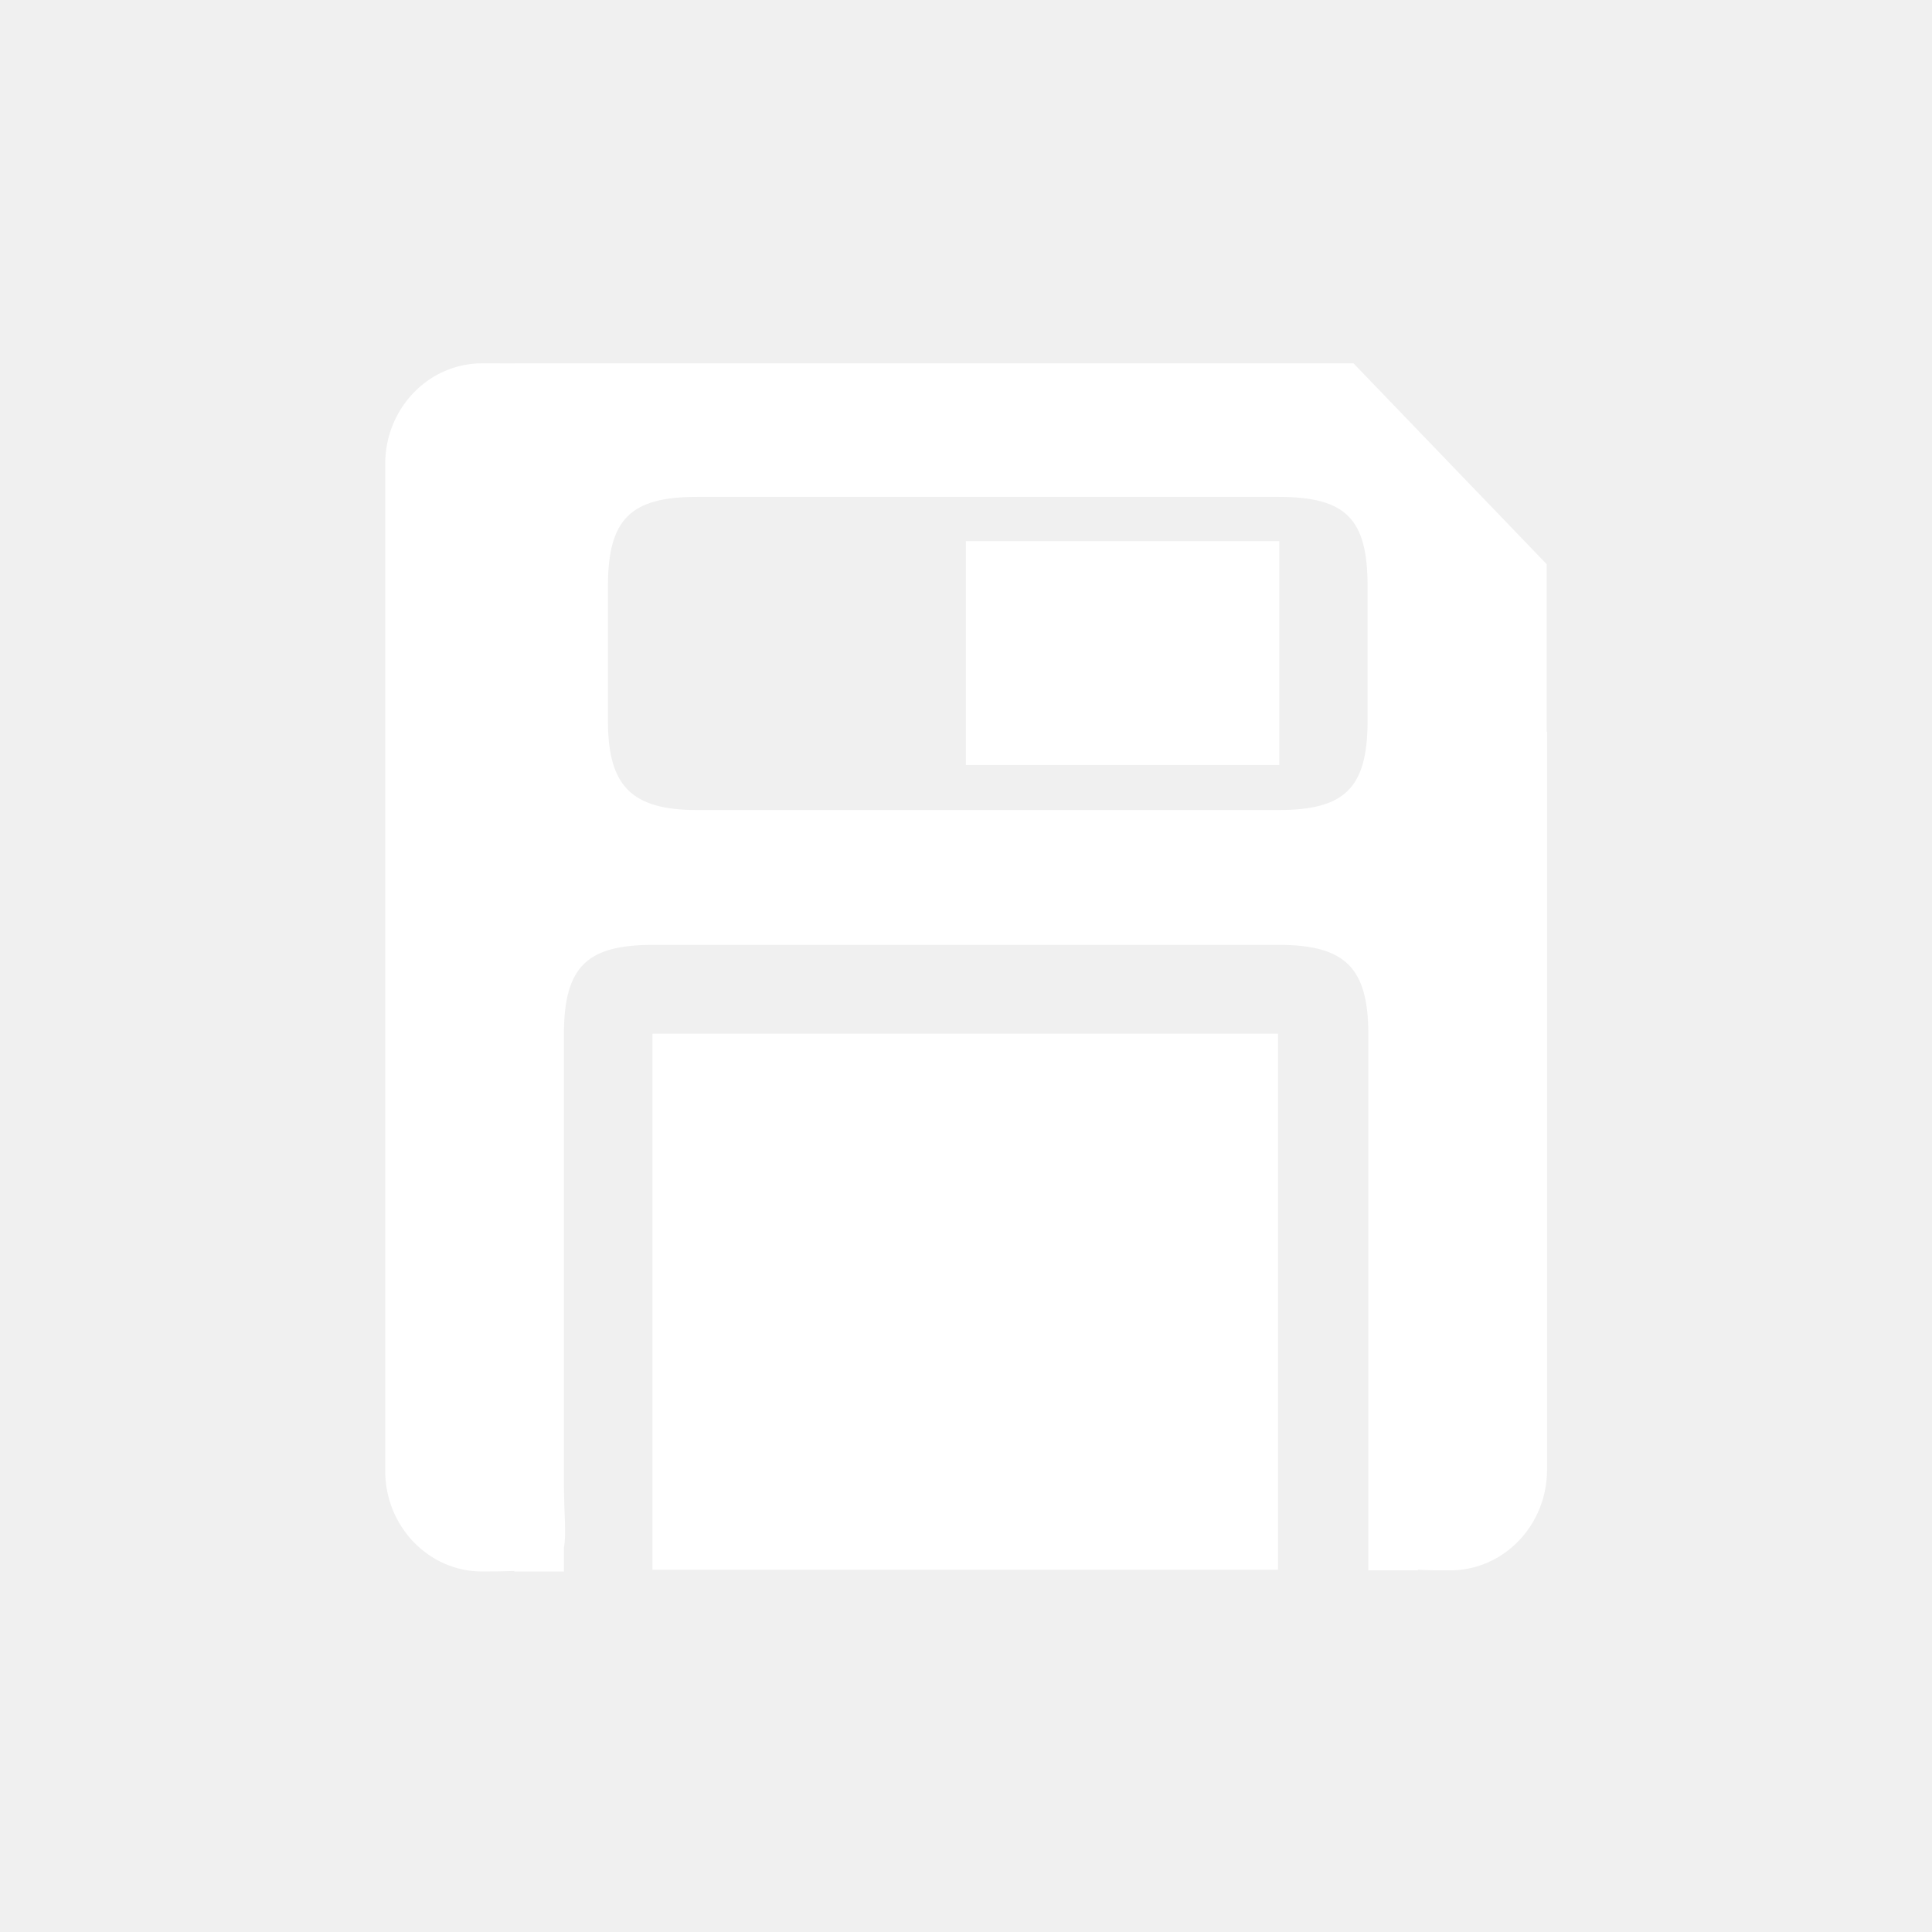
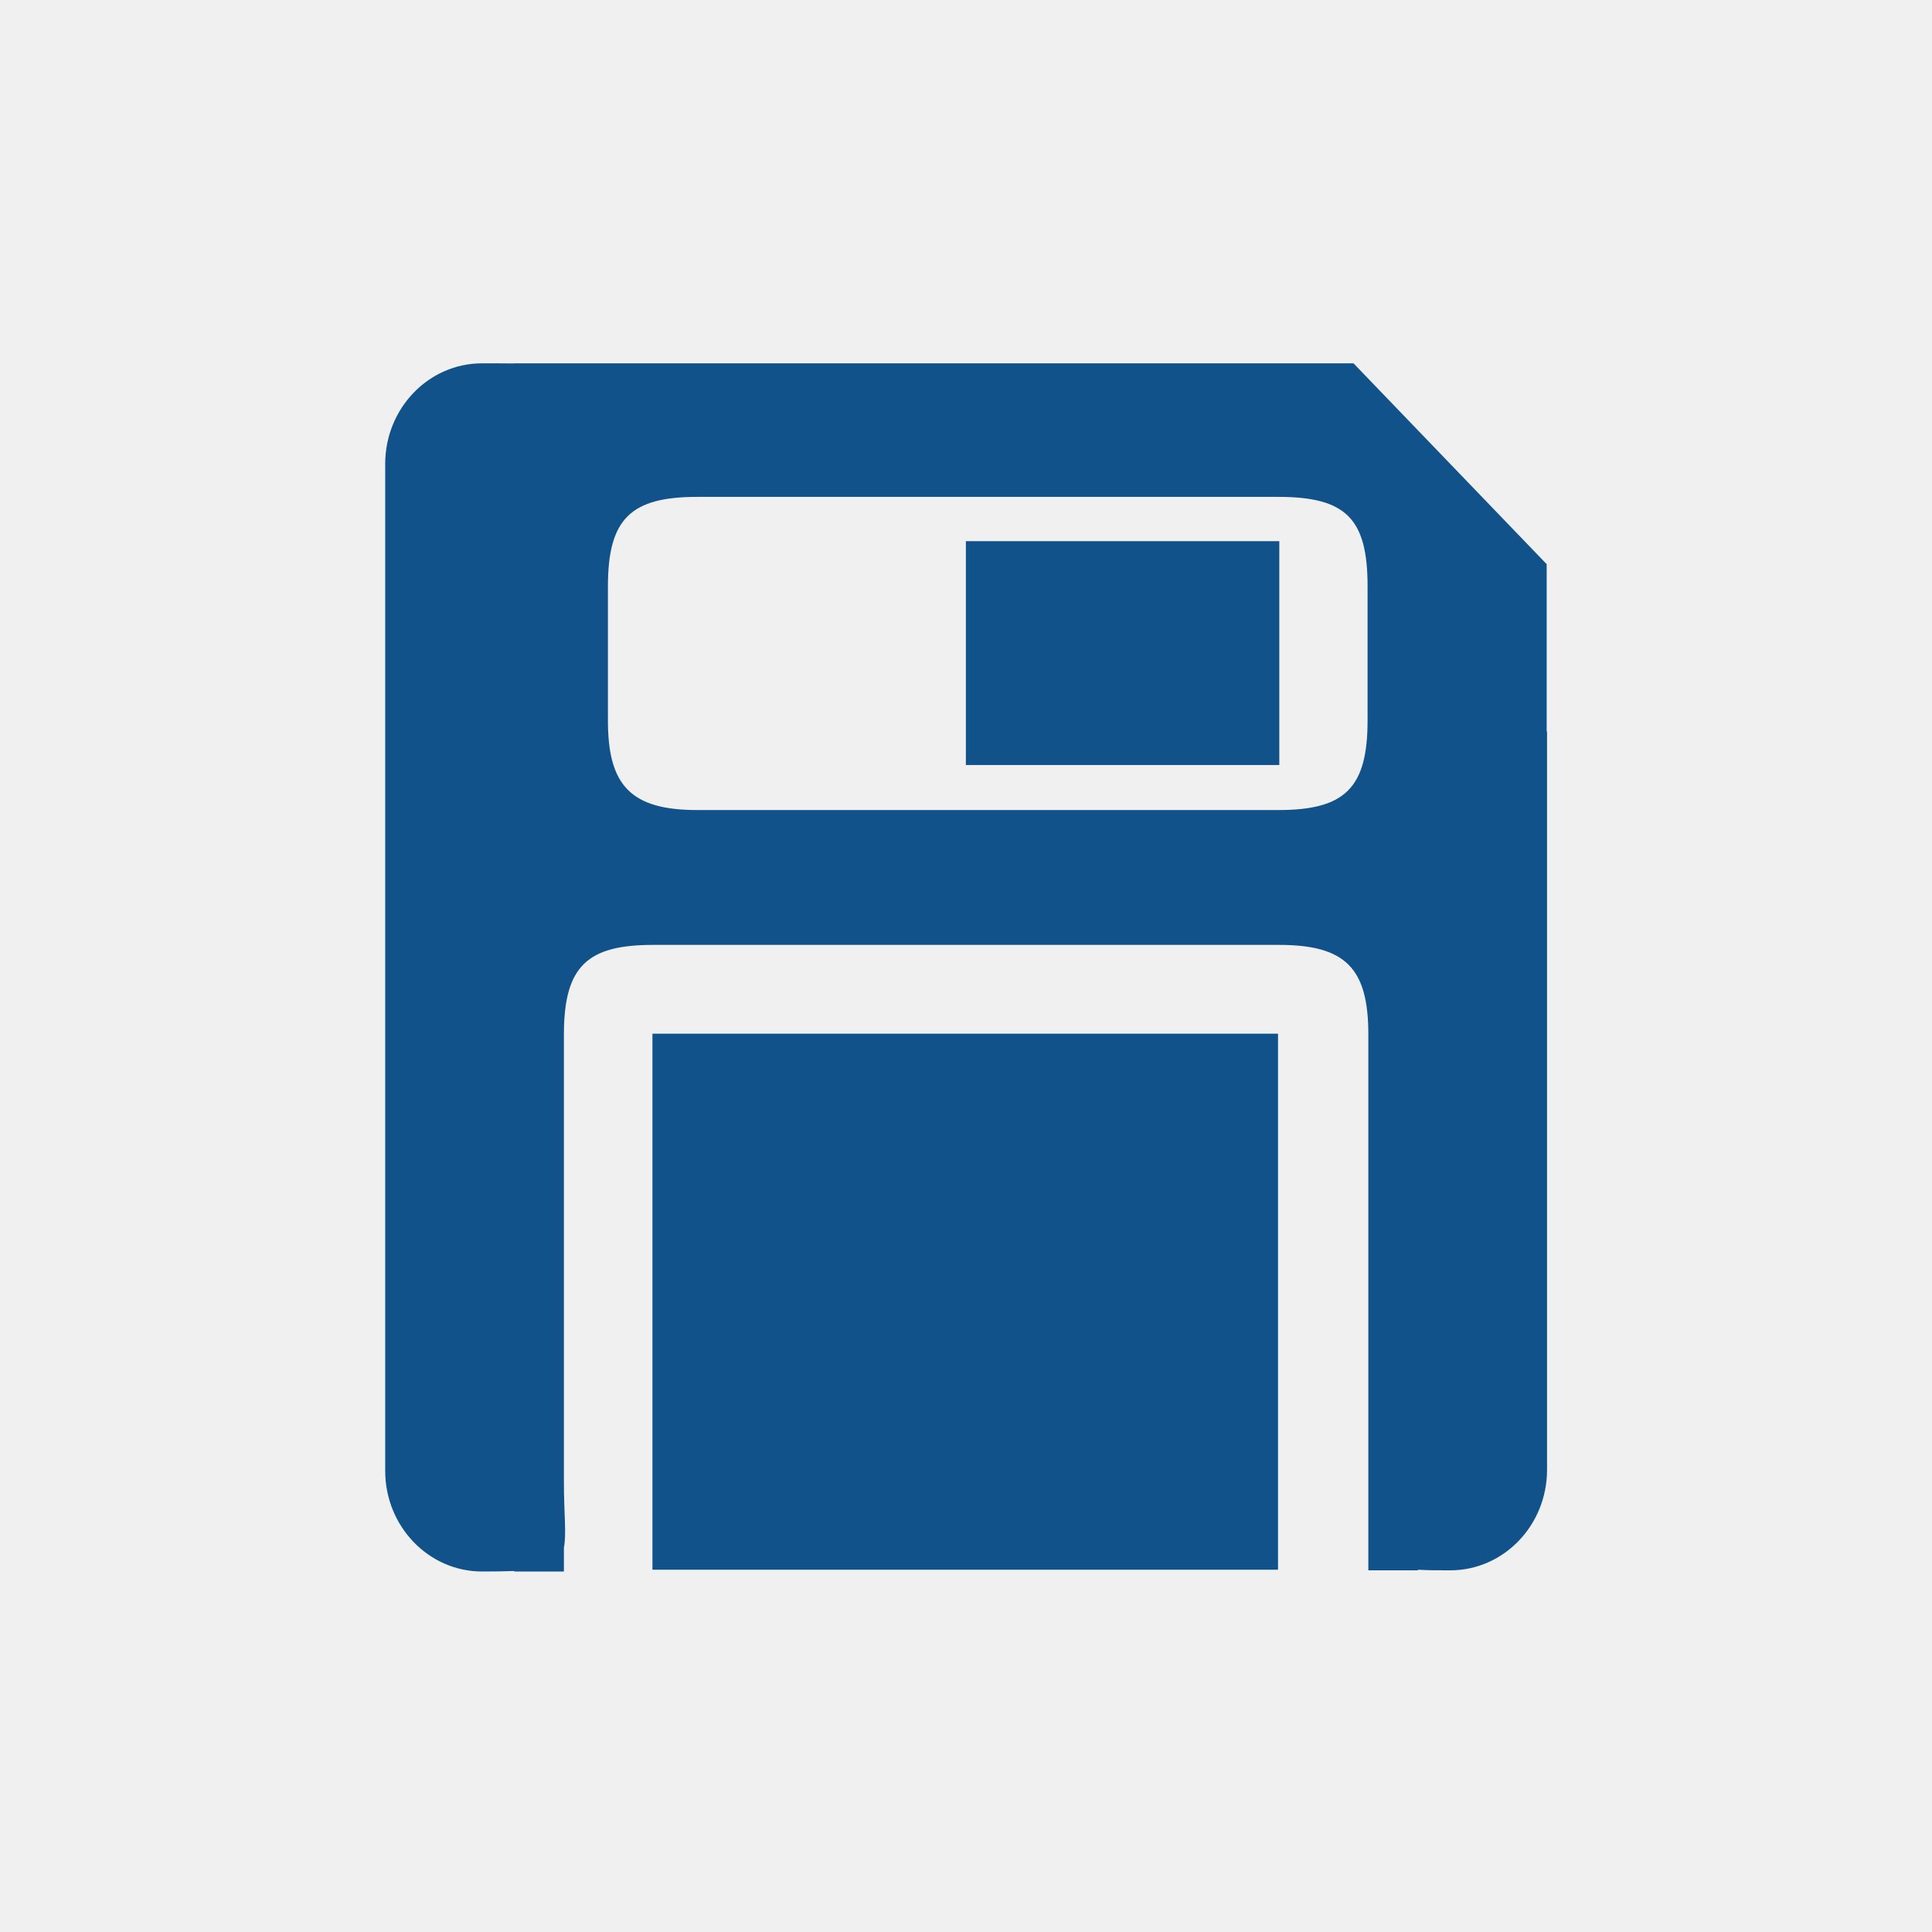
<svg xmlns="http://www.w3.org/2000/svg" xml:space="preserve" viewBox="0 0 15.102 15.102" height="32" width="32" version="1.1" y="0px" x="0px">
-   <path d="m7.55 5.98h2.45v-1.75h-2.45v1.75zm-2.45 6.29h4.89v-4.19h-4.89v4.19zm6.99-6.55v-2.88 1.57l-1.51-1.57h-6.56v0.001c-0.079-0.001-0.163-0.001-0.252-0.001-0.418 0-0.757 0.352-0.757 0.787v7.87c0 0.434 0.339 0.787 0.757 0.787 0.098 0 0.181-0.001 0.252-0.004v0.004h0.388v-0.187c0.021-0.104 0-0.264 0-0.512v-3.5c0-0.541 0.191-0.699 0.699-0.699h4.89c0.519 0 0.699 0.18 0.699 0.699v4.19h0.388v-0.005c0.072 0.005 0.155 0.005 0.252 0.005 0.418 0 0.757-0.352 0.757-0.787v-5.77-0zm-1.4-0.087c0 0.53-0.18 0.699-0.699 0.699h-4.54c-0.519 0-0.699-0.191-0.699-0.699v-1.05c0-0.53 0.18-0.699 0.699-0.699h4.54c0.53 0 0.699 0.169 0.699 0.699v1.05z" fill-rule="evenodd" clip-rule="evenodd" fill="#fff" />
+   <path d="m7.55 5.98h2.45v-1.75h-2.45v1.75zm-2.45 6.29h4.89v-4.19h-4.89v4.19zm6.99-6.55v-2.88 1.57l-1.51-1.57h-6.56v0.001c-0.079-0.001-0.163-0.001-0.252-0.001-0.418 0-0.757 0.352-0.757 0.787v7.87c0 0.434 0.339 0.787 0.757 0.787 0.098 0 0.181-0.001 0.252-0.004v0.004h0.388v-0.187c0.021-0.104 0-0.264 0-0.512v-3.5c0-0.541 0.191-0.699 0.699-0.699h4.89c0.519 0 0.699 0.18 0.699 0.699v4.19h0.388v-0.005c0.072 0.005 0.155 0.005 0.252 0.005 0.418 0 0.757-0.352 0.757-0.787v-5.77-0zm-1.4-0.087c0 0.53-0.18 0.699-0.699 0.699h-4.54c-0.519 0-0.699-0.191-0.699-0.699v-1.05c0-0.53 0.18-0.699 0.699-0.699h4.54c0.53 0 0.699 0.169 0.699 0.699v1.05z" fill-rule="evenodd" clip-rule="evenodd" fill="#105289" />
</svg>
